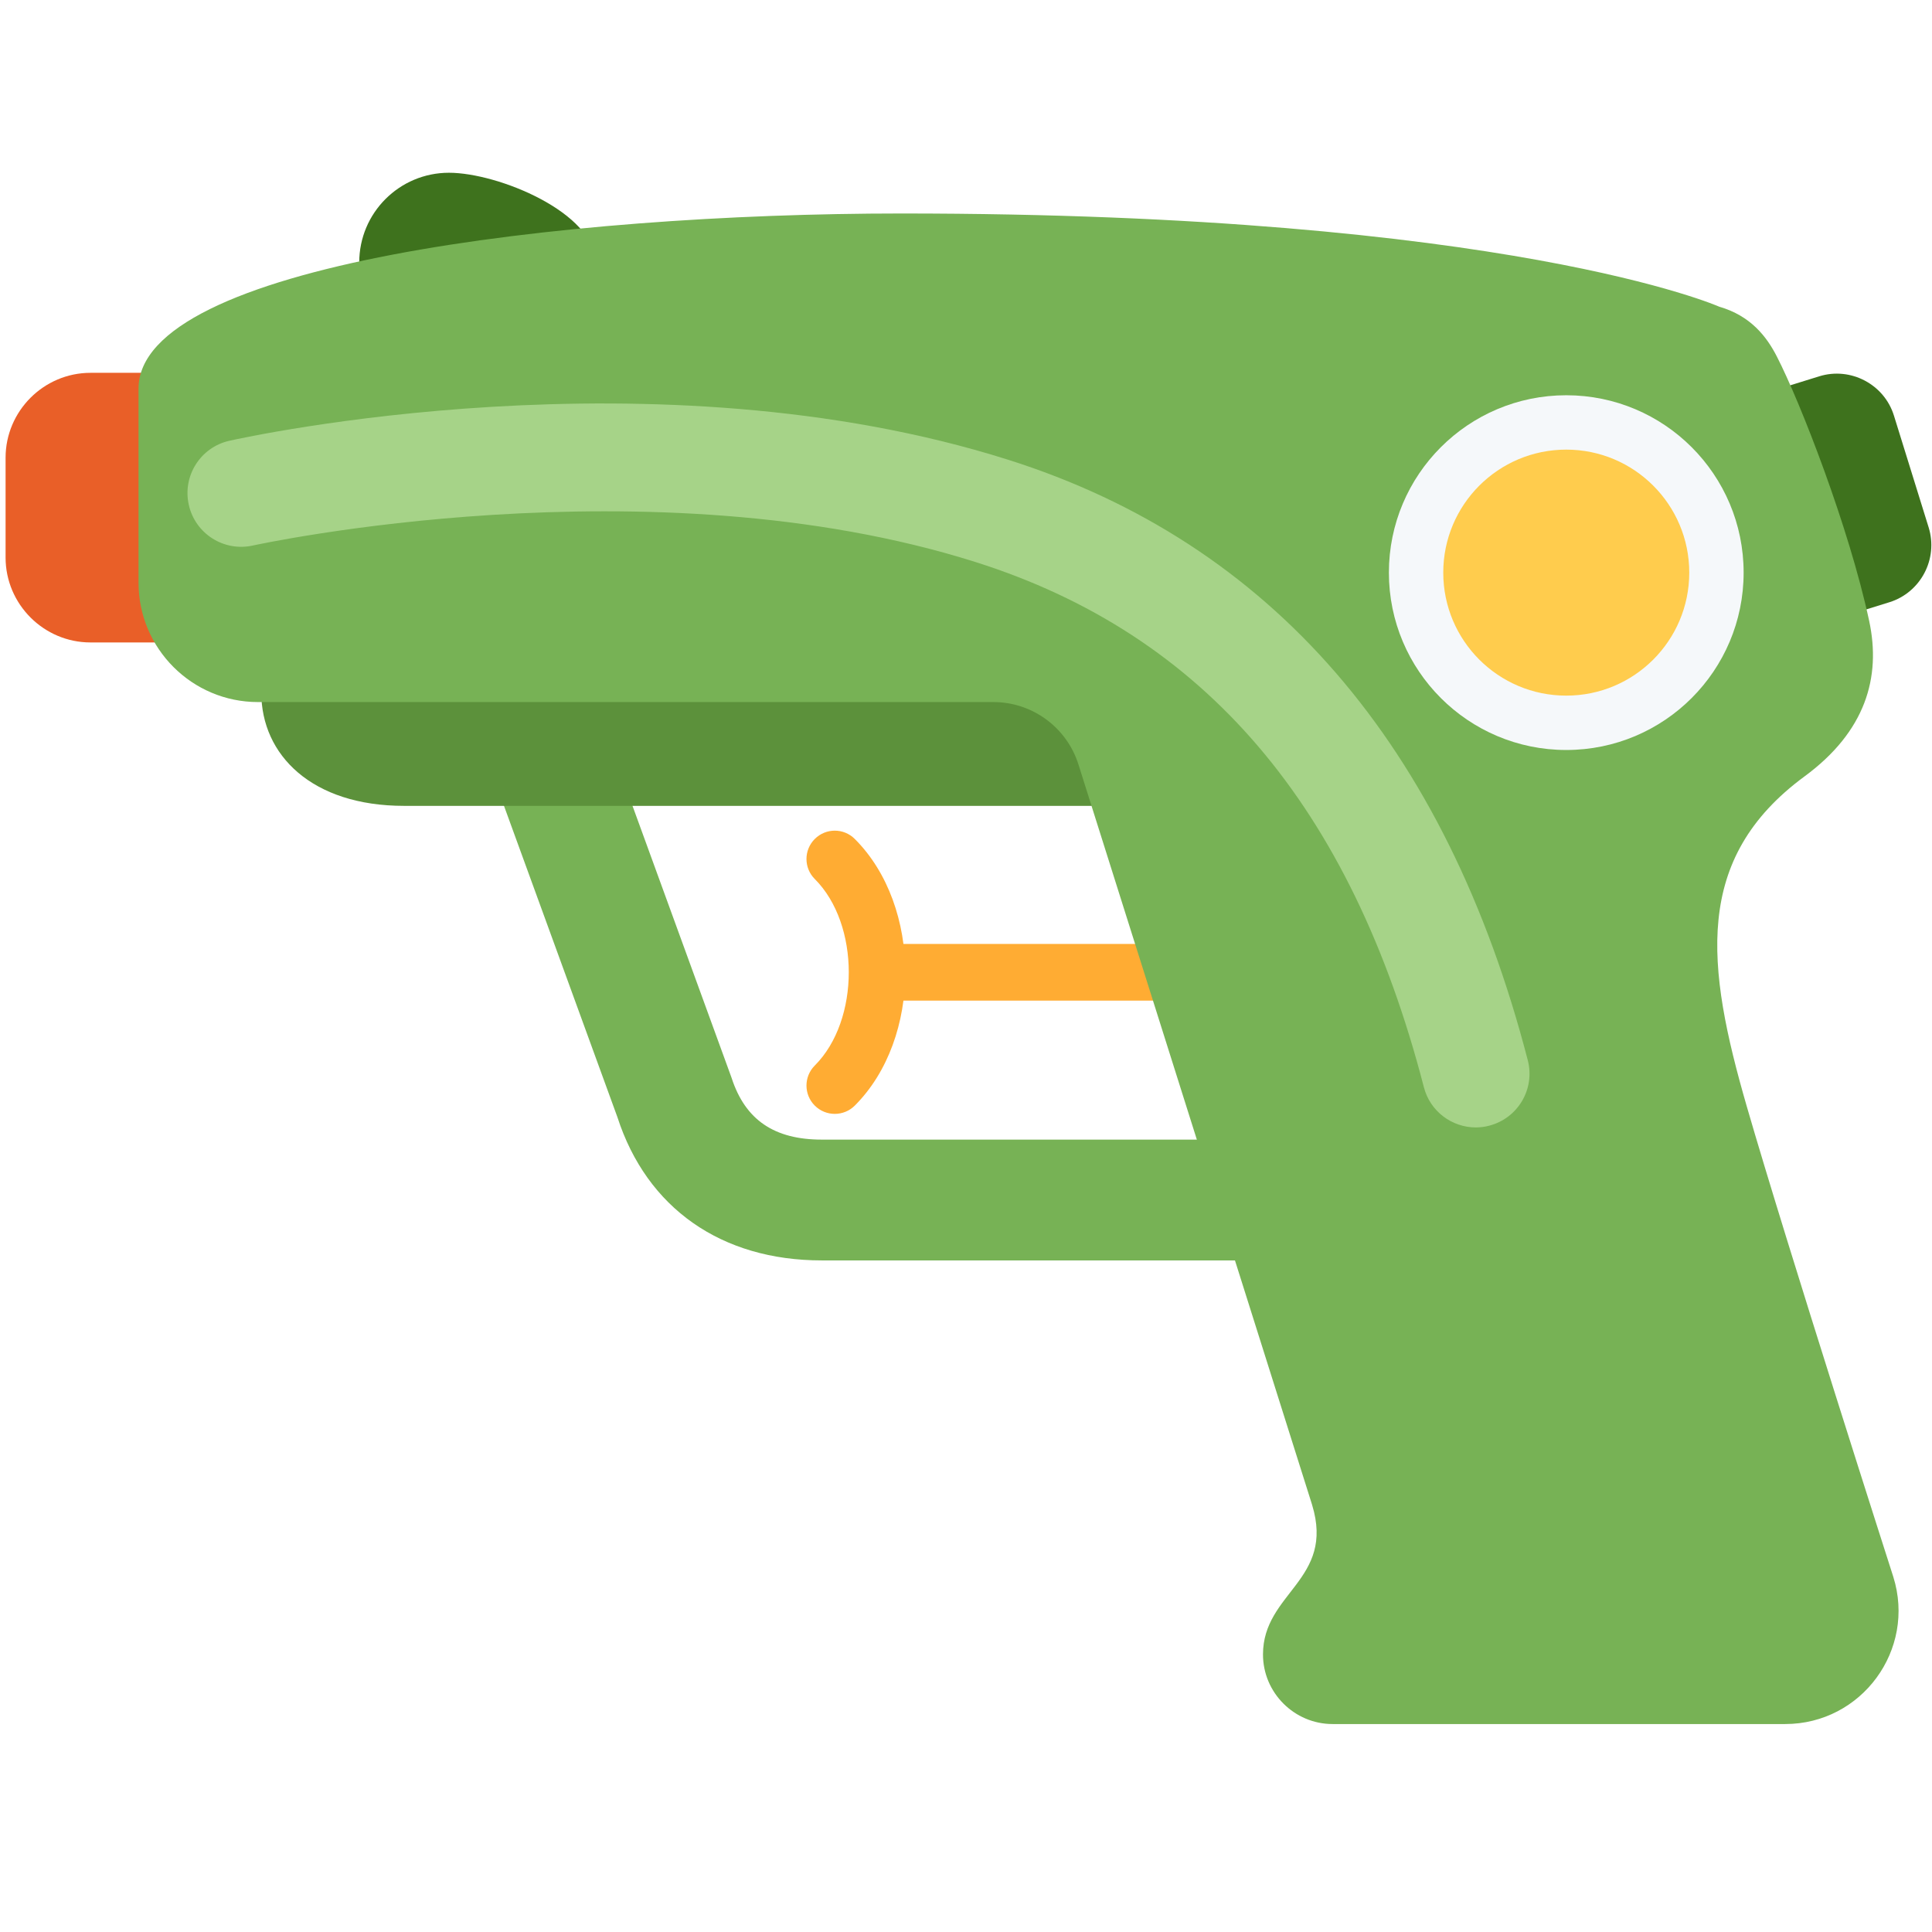
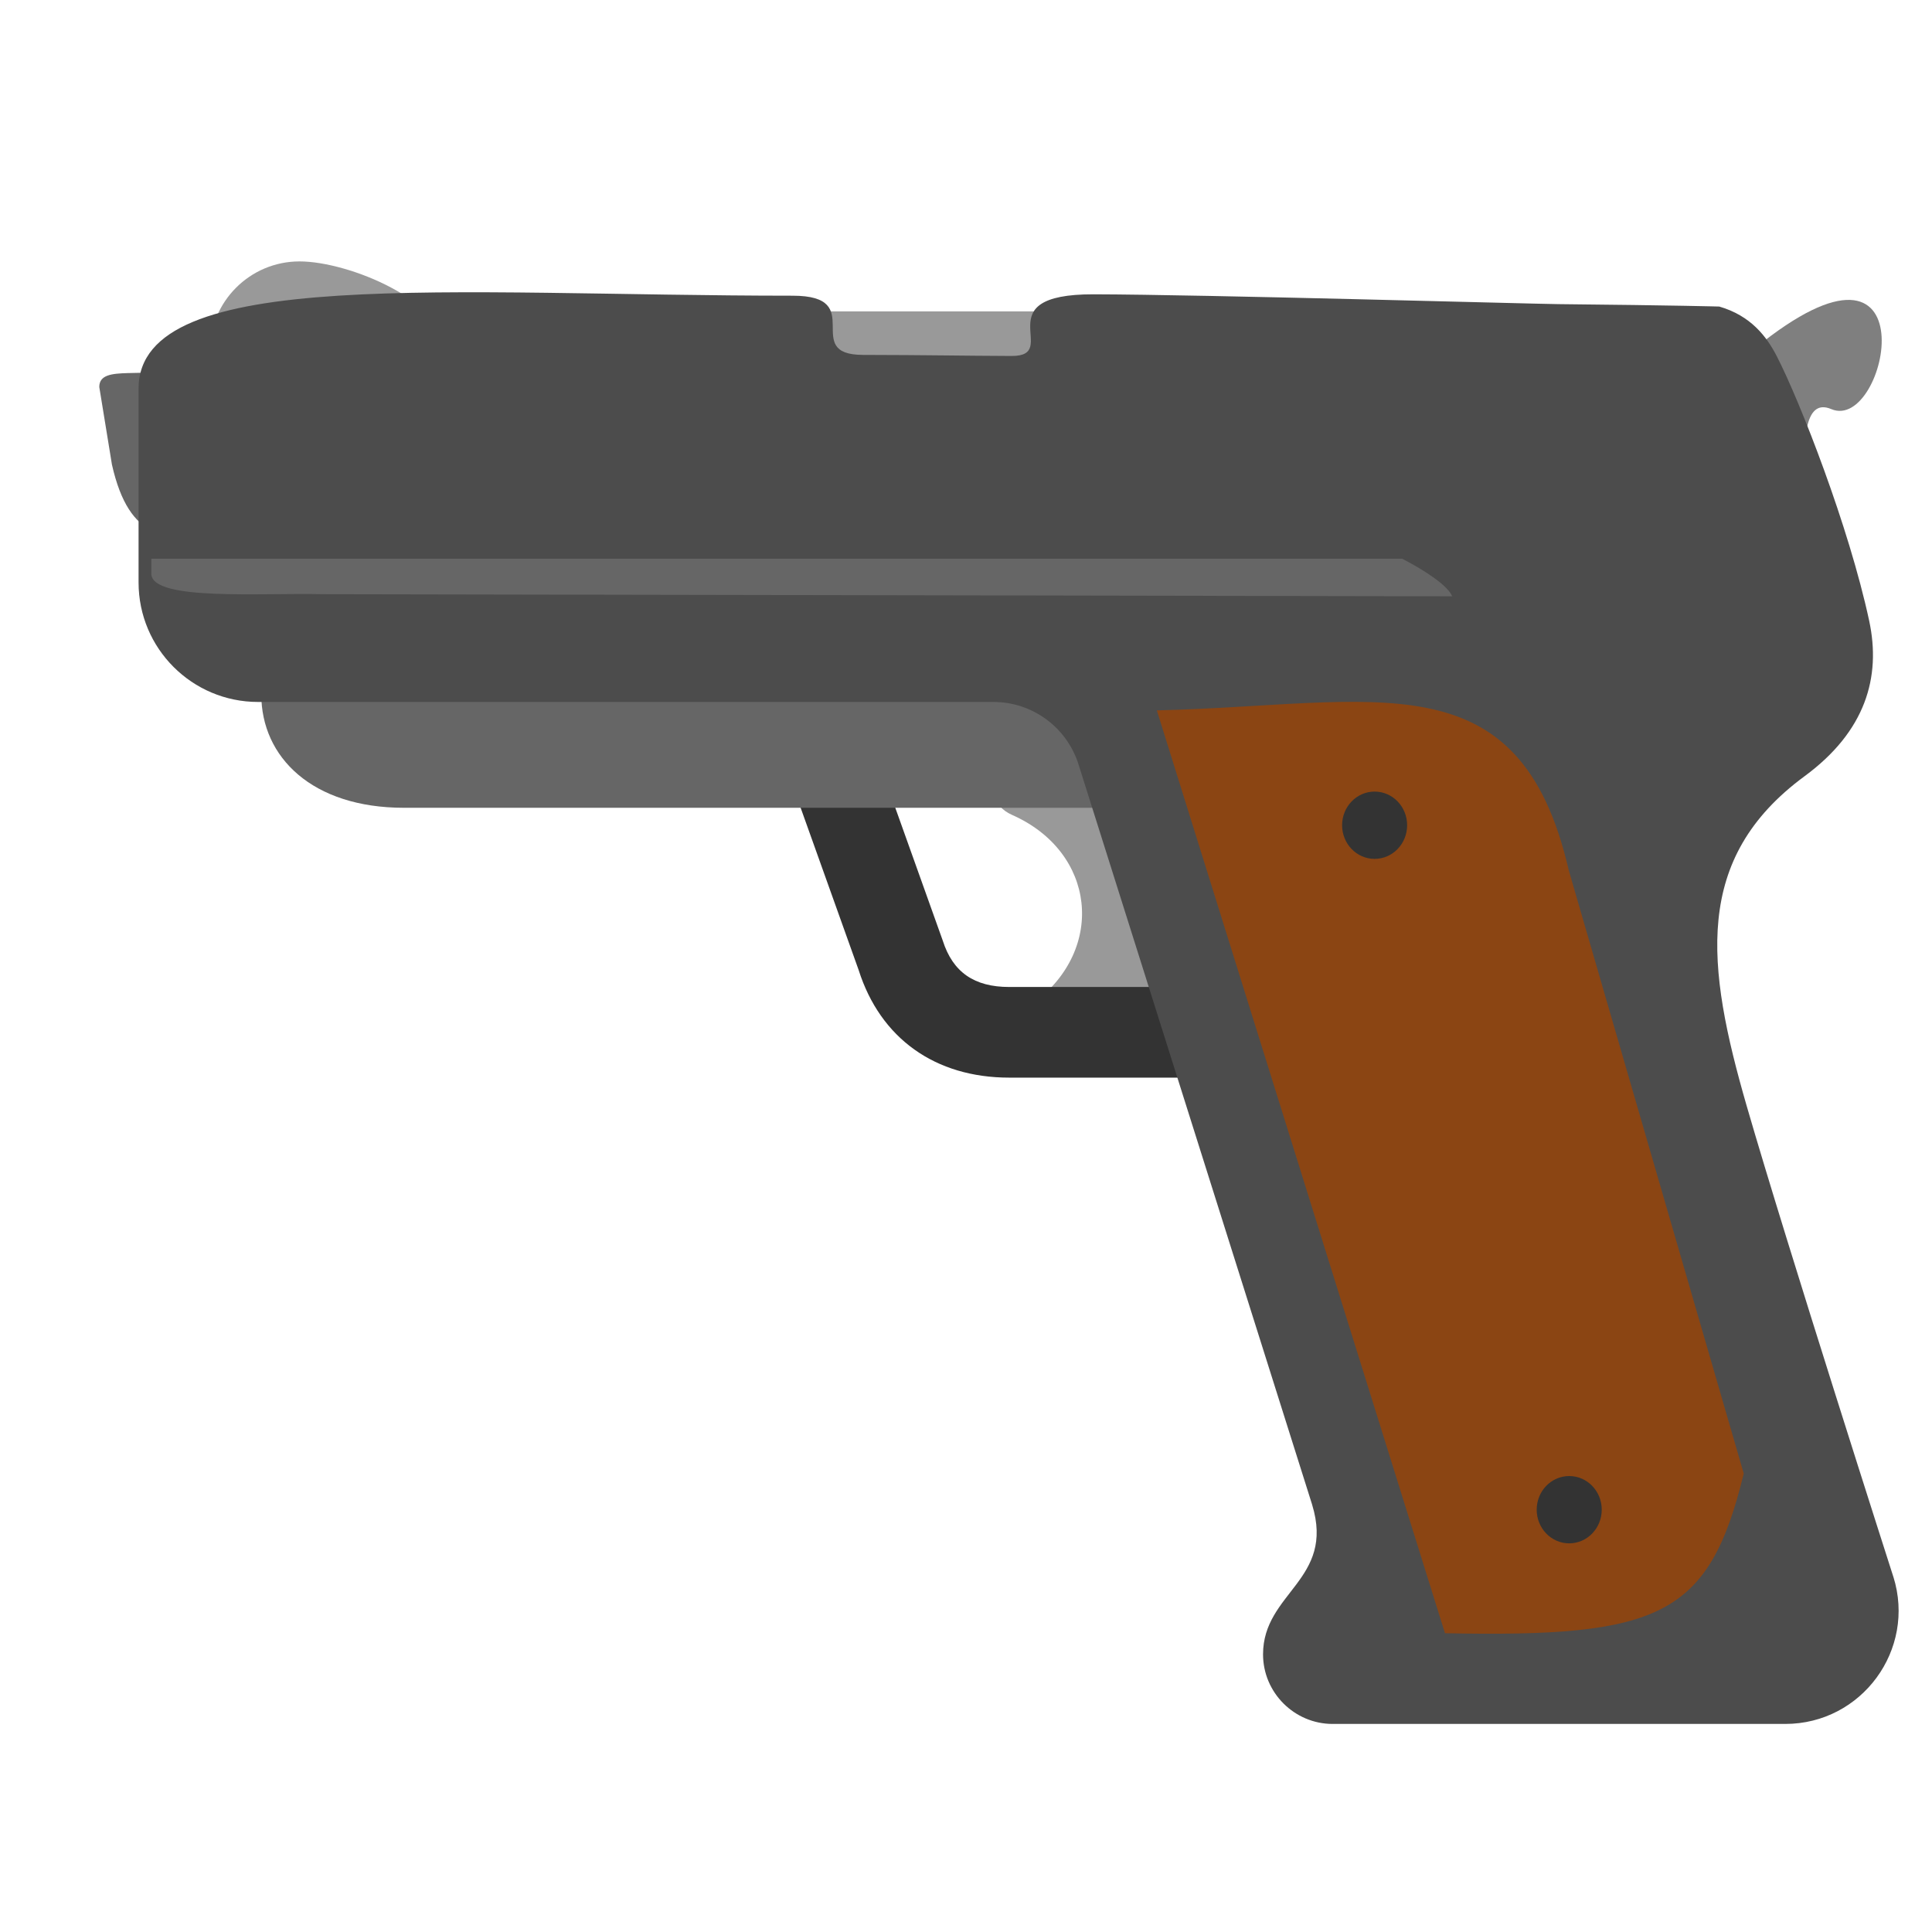
<svg xmlns="http://www.w3.org/2000/svg" viewBox="0 0 36 36">
-   <path fill="#FFAC33" d="M16.61 17.589h5.278v1.056H16.61z" />
-   <path fill="#FFAC33" d="M15.555 15.478c-.135 0-.27.052-.373.155-.206.206-.206.54 0 .746.845.844.845 2.631 0 3.476-.206.206-.206.54 0 .746.206.206.54.206.746 0 1.254-1.253 1.254-3.715 0-4.968-.103-.103-.238-.155-.373-.155z" />
-   <path fill="#77B255" d="M23.888 23.486h-8.575c-1.873 0-3.261-.974-3.809-2.671l-2.405-6.601 2.114-.771 2.419 6.641c.255.788.8 1.151 1.681 1.151h8.575v2.251z" />
-   <path fill="#3E721D" d="M35.205 11.222l-1.962.609-1.306-4.21 1.962-.609c.584-.181 1.211.148 1.392.733l.647 2.084c.181.585-.148 1.212-.733 1.393z" />
-   <path fill="#E95F28" d="M1.687 6.947h1.761v5.024H1.686c-.87 0-1.582-.712-1.582-1.582v-1.86c0-.87.712-1.582 1.583-1.582z" />
-   <path fill="#3E721D" d="M6.694 4.89c0 .923.748 1.671 1.671 1.671s2.727-.748 2.727-1.671-1.804-1.671-2.727-1.671-1.671.748-1.671 1.671z" />
-   <path fill="#5C913B" d="M4.869 12.905c0 1.166.945 2.111 2.659 2.111H22v-2.111H4.869z" />
-   <path fill="#77B255" d="M35.279 29.382s-1.975-6.154-2.731-8.768-1.006-4.614 1.077-6.147c1.135-.835 1.431-1.844 1.204-2.899-.377-1.752-1.284-4.076-1.72-4.925-.189-.369-.486-.758-1.073-.928 0 0-3.915-1.737-15.24-1.737-6.333 0-14.215.957-14.215 3.265v3.612c0 1.23.997 2.227 2.227 2.227H18.51c.727 0 1.37.473 1.587 1.168l4.352 13.79v.001c.429 1.402-.915 1.633-.915 2.787 0 .714.584 1.297 1.297 1.297h8.433c1.425 0 2.441-1.383 2.015-2.743z" />
-   <path fill="#A6D388" d="M27.499 21.008c-.444 0-.851-.299-.967-.749-1.357-5.237-4.091-8.438-8.354-9.786-6.075-1.921-13.393-.323-13.466-.308-.539.12-1.074-.219-1.194-.758-.121-.538.217-1.073.756-1.194.32-.072 7.909-1.733 14.506.352 4.905 1.55 8.165 5.316 9.688 11.191.139.535-.183 1.08-.717 1.219-.084.023-.169.033-.252.033z" />
-   <circle fill="#F5F8FA" cx="29.185" cy="10.67" r="3.305" />
-   <circle fill="#FFCC4D" cx="29.185" cy="10.67" r="2.292" />
+   <g>
+     <path transform="rotate(-6.42653 20.3787 16.7921)" stroke="none" fill="#999999" d="m19.697,14.111c-0.234,0 -0.468,0.053 -0.647,0.157c-0.357,0.209 -0.357,0.549 0,0.758c1.466,0.857 1.466,2.673 0,3.531c-0.357,0.209 -0.357,0.549 0,0.758c0.357,0.209 0.937,0.209 1.294,0c2.175,-1.273 2.175,-3.774 0,-5.047c-0.179,-0.105 -0.413,-0.157 -0.647,-0.157z" id="svg_2" />
+     <g stroke="none" id="svg_35">
+       <path stroke="none" fill="#333333" d="m25.119,20.08l-6.314,0c-1.379,0 -2.401,-0.731 -2.805,-2.004l-1.771,-4.954l1.557,-0.579l1.781,4.984c0.188,0.591 0.589,0.864 1.238,0.864l6.314,0l0,1.689z" id="svg_31" />
+       <path stroke="none" id="svg_33" d="m21.42,12.658l1.808,-0.543l5.266,13.287c-0.997,-0.625 -6.959,2.78 -2.99,-1.875l-4.083,-10.868z" fill="#333333" />
+     </g>
+     <path stroke="none" id="svg_18" d="m4.406,5.802l25.799,0c0.468,0.64 0.935,1.445 1.031,2.044l-23.294,-0.114c-1.279,-0.079 -3.49,0.37 -3.536,-1.073l0,-0.857z" fill="#999999" />
+     <path stroke="none" fill="#666666" d="m3.433,6.805l1.761,0l0,2.596l-1.196,0.635c-0.87,0 -1.582,0.081 -1.912,-1.378l-0.236,-1.447c0,-0.449 0.901,-0.107 1.583,-0.406z" id="svg_5" />
+     <path fill="#999999" d="m3.91,6.542c0,0.923 0.748,1.671 1.671,1.671s2.727,-0.748 2.727,-1.671s-1.804,-1.671 -2.727,-1.671s-1.671,0.748 -1.671,1.671z" id="svg_6" />
+     <path fill="#666666" d="m4.869,12.941c0,1.166 0.945,2.111 2.659,2.111l14.472,0l0,-2.111l-17.131,0z" id="svg_7" />
+     <path transform="rotate(-130.451 32.9268 8.32343)" stroke="none" fill="#7f7f7f" d="m31.926,5.182c-0.372,-0.142 2.188,3.094 0.075,2.643c-2.113,-0.451 1.71,1.35 0.683,1.863c-1.027,0.513 1.685,3.942 1.785,-0.349c0.1,-4.291 0.067,-2.72 -1.945,-3.998c-0.165,-0.105 -0.227,-0.016 -0.598,-0.158z" id="svg_4" />
+     <path fill="#4c4c4c" d="m35.279,29.379s-1.975,-6.154 -2.731,-8.768s-1.006,-4.614 1.077,-6.147c1.135,-0.835 1.431,-1.844 1.204,-2.899c-0.377,-1.752 -1.284,-4.076 -1.72,-4.925c-0.189,-0.369 -0.486,-0.758 -1.073,-0.928c0,0 -0.791,-0.023 -2.997,-0.045c-0.552,-0.006 -6.599,-0.178 -8.659,-0.183c-2.061,-0.005 -0.585,1.153 -1.53,1.149c-0.945,-0.004 -1.6,-0.018 -2.771,-0.02c-1.17,-0.002 0.107,-1.103 -1.308,-1.103c-6.333,0 -12.189,-0.577 -12.189,1.731l0,3.612c0,1.23 0.997,2.227 2.227,2.227l13.702,0c0.727,0 1.37,0.473 1.587,1.168l4.352,13.79l0,0.001c0.429,1.402 -0.915,1.633 -0.915,2.787c0,0.714 0.584,1.297 1.297,1.297l8.433,0c0.713,0 1.323,-0.346 1.702,-0.862c0.379,-0.516 0.526,-1.202 0.313,-1.881z" id="svg_8" />
+     <circle fill="#FFCC4D" cx="26.044" cy="15.063" r="0.535" id="svg_11" stroke="none" transform="rotate(5.47704 26.0444 15.0629)" />
+     <circle transform="rotate(5.47704 29.6594 29.6909)" fill="#FFCC4D" cx="29.659" cy="29.691" r="0.535" id="svg_19" stroke="none" />
+     <path stroke="none" id="svg_15" d="m2.821,10.411l23.307,0c0.422,0.219 0.845,0.495 0.932,0.7l-21.045,-0.039c-1.155,-0.027 -3.153,0.127 -3.195,-0.368l0,-0.294z" fill="#666666" />
+     <g stroke="none" id="svg_24">
+       <path stroke="none" fill="#8B4513" d="m21.555,13.237c4.094,-0.097 6.755,-1.019 7.677,2.981l3.26,11.239c-0.647,2.664 -1.566,3.056 -5.567,2.976l-5.369,-17.196z" id="svg_12" stroke-width="0" />
+       <ellipse stroke="none" ry="0.627" rx="0.606" id="svg_20" cy="15.377" cx="25.614" fill="#333333" />
+       <ellipse stroke="none" ry="0.627" rx="0.606" id="svg_22" cy="28.131" cx="29.24" fill="#333333" />
+     </g>
+     <line id="svg_32" y2="24.643" x2="11.529" y1="20.639" x1="11.279" stroke="none" fill="none" />
+   </g>
</svg>
